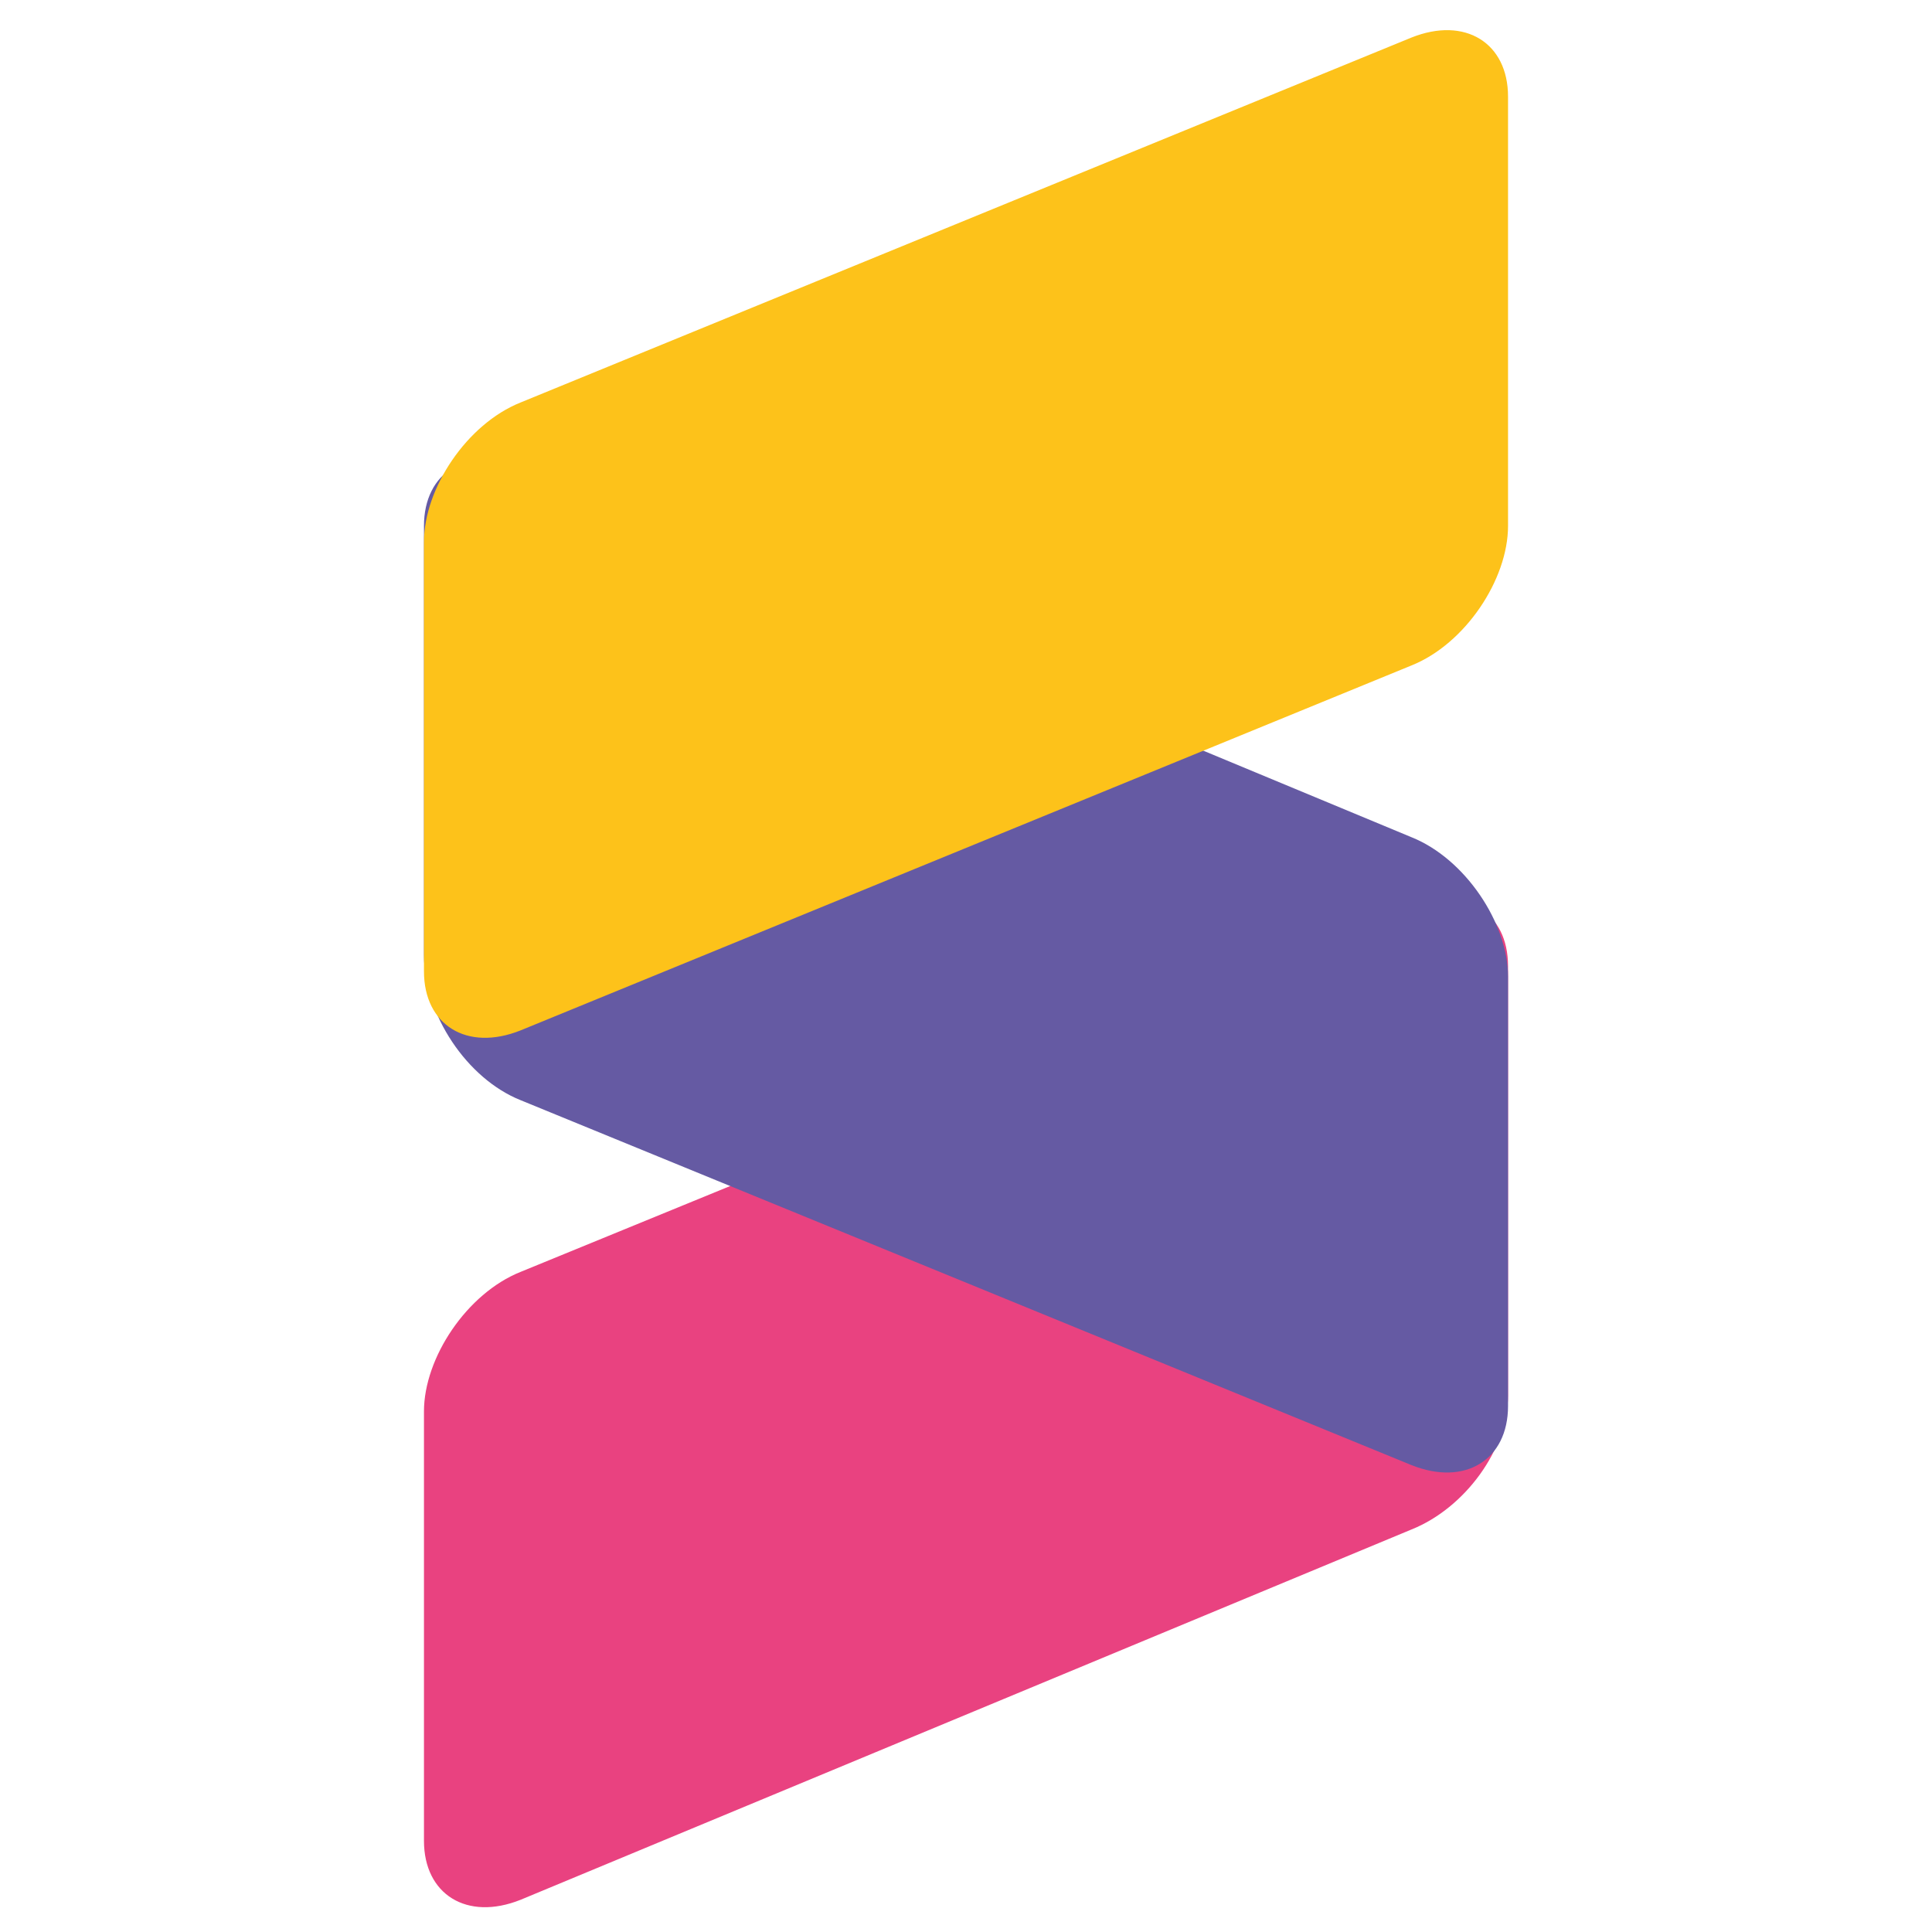
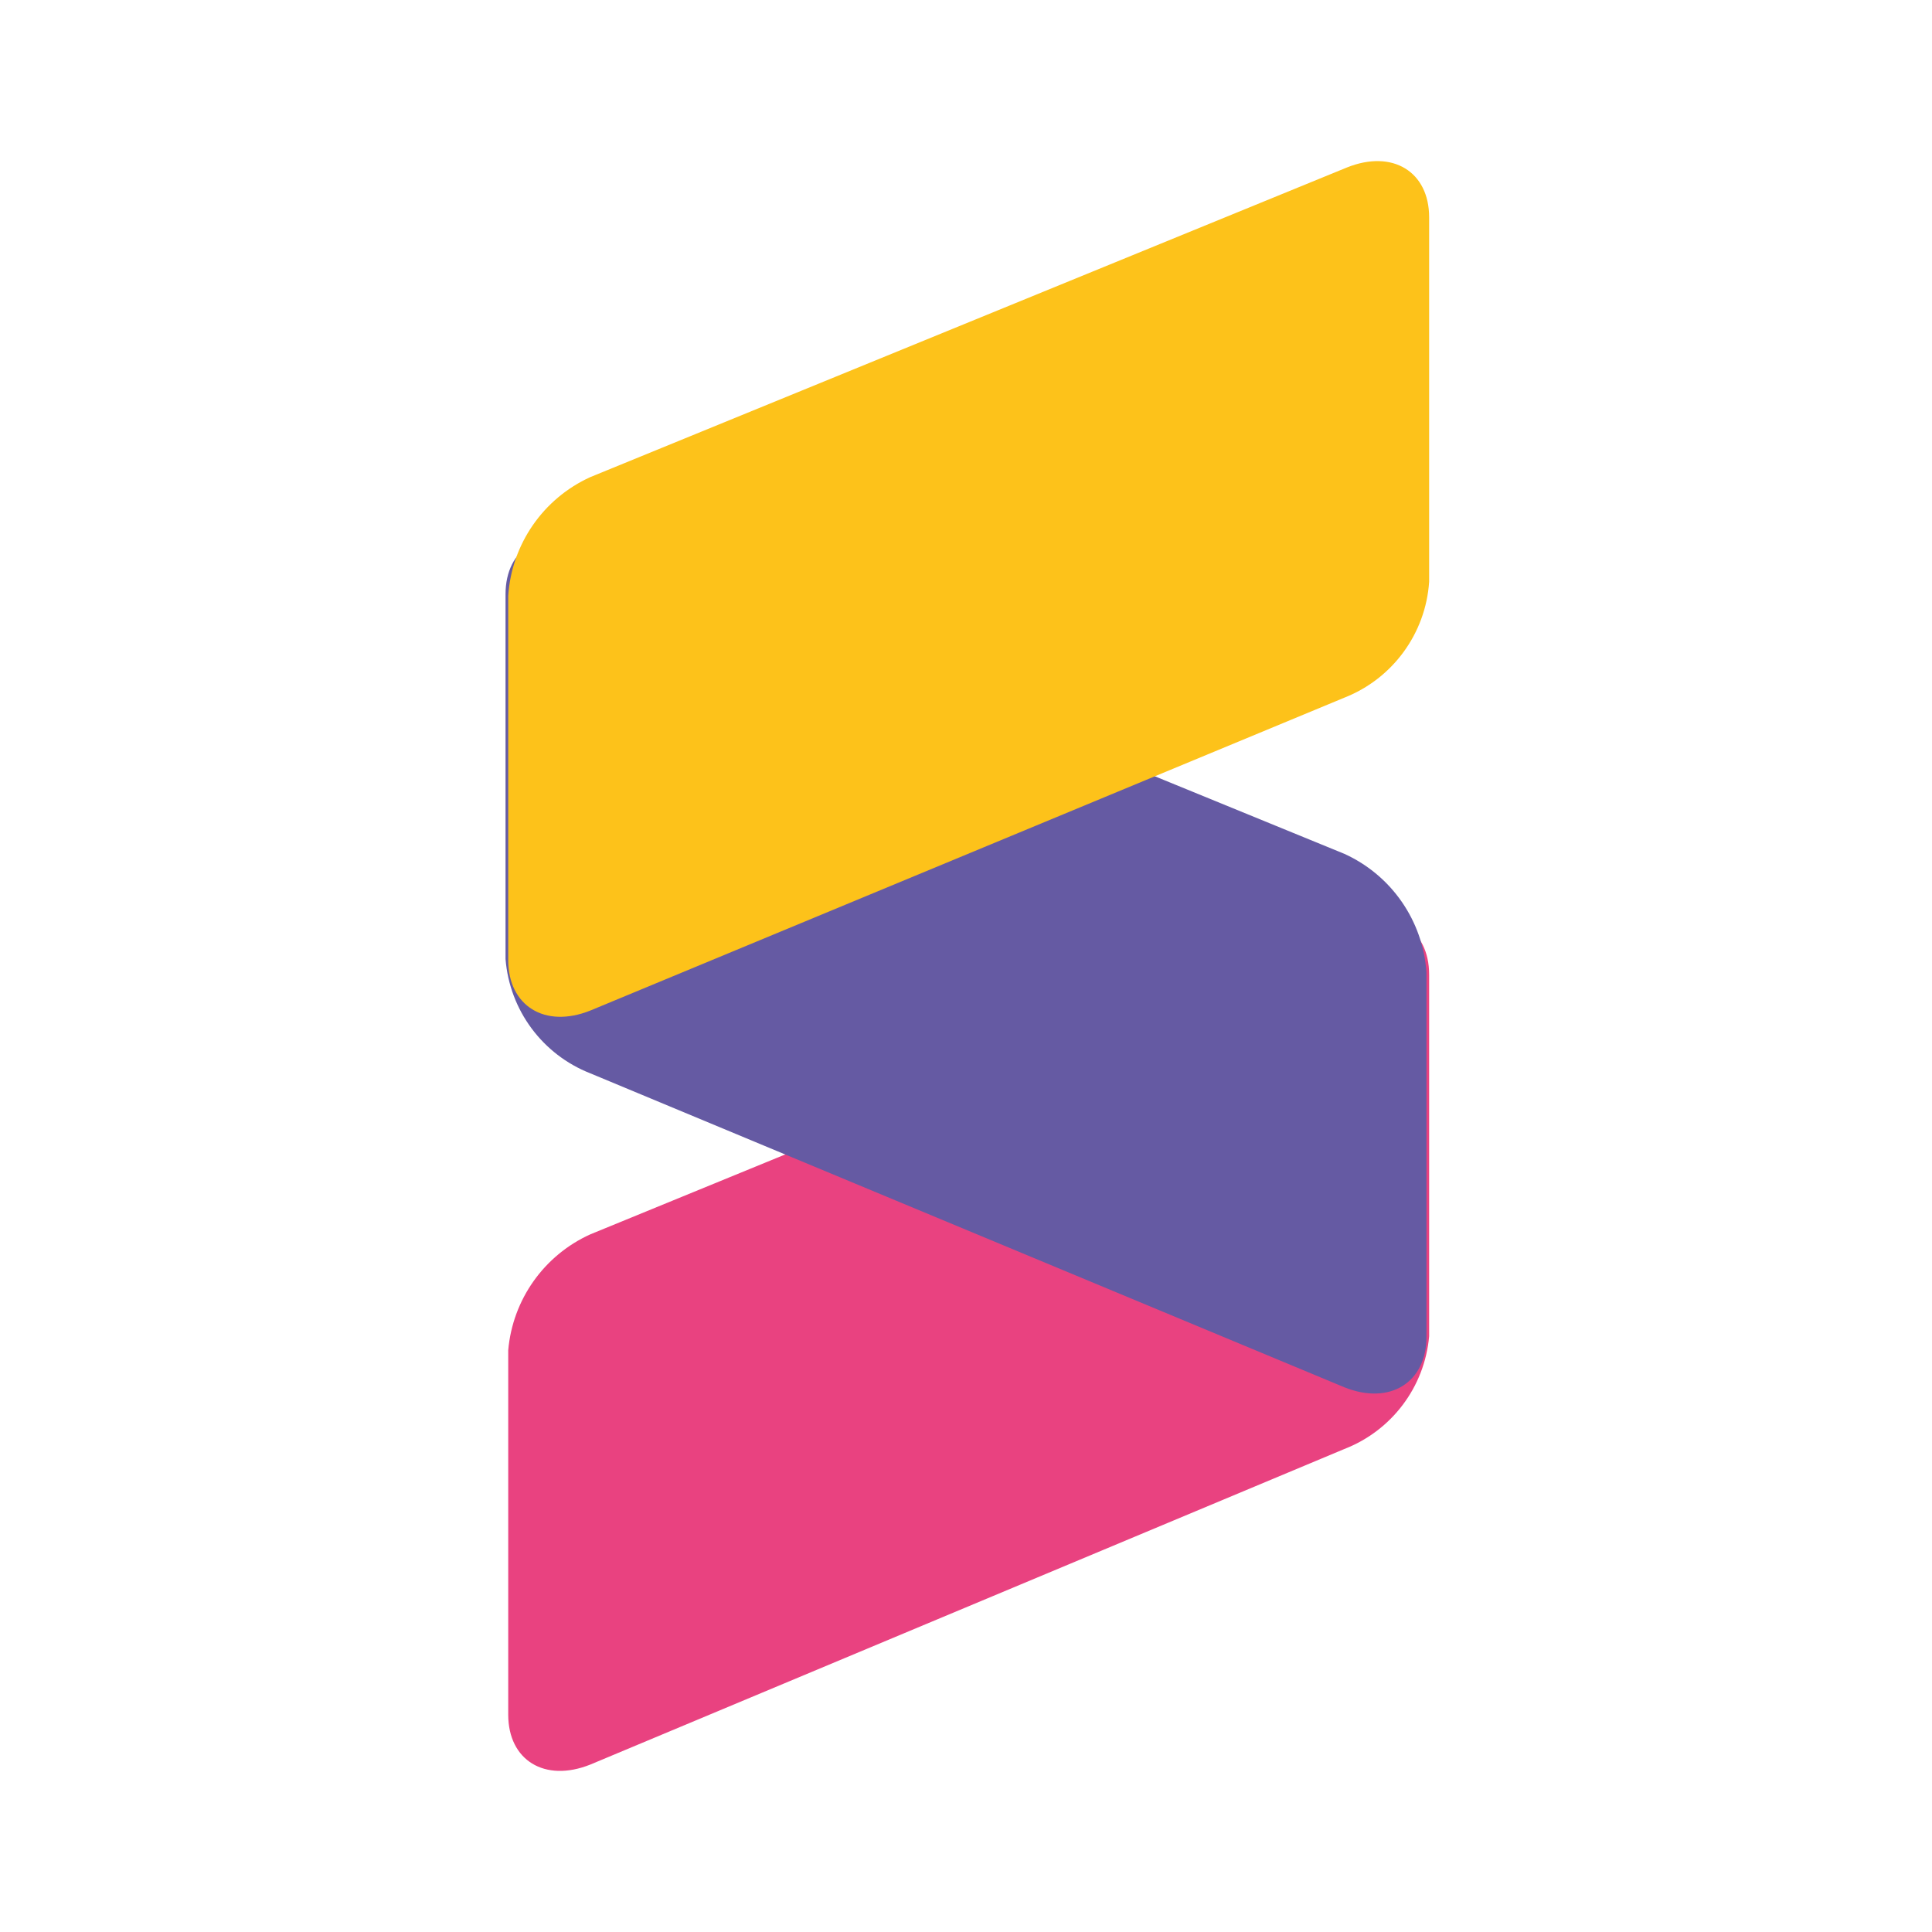
<svg xmlns="http://www.w3.org/2000/svg" viewBox="0 0 36 36">
-   <path fill="#E94280" d="M26.3,28.5L9.7,35.4c-1,0.4-1.8-0.1-1.8-1.1l0-8c0-1,0.8-2.2,1.8-2.6l16.6-6.8c1-0.4,1.8,0.1,1.8,1.1l0,8 C28.1,27,27.3,28.1,26.3,28.5z" />
-   <path fill="#655AA3" d="M9.7,20.5l16.6,6.8c1,0.4,1.8-0.1,1.8-1.1l0-8c0-1-0.8-2.2-1.8-2.6L9.7,8.7c-1-0.4-1.8,0.1-1.8,1.1l0,8 C7.9,18.9,8.7,20.1,9.7,20.5z" />
-   <path fill="#FDC21A" d="M26.3,12.4L9.7,19.2c-1,0.4-1.8-0.1-1.8-1.1l0-8c0-1,0.8-2.2,1.8-2.6l16.6-6.8c1-0.4,1.8,0.1,1.8,1.1l0,8 C28.1,10.8,27.3,12,26.3,12.4z" />
+   <path fill="#e94280" d="M25.05,27,11,32.88c-.85.34-1.53-.08-1.53-.93V25.16A2.62,2.62,0,0,1,11,23l14.1-5.78c.85-.34,1.53.09,1.53.94V24.9A2.49,2.49,0,0,1,25.05,27Z" />
+   <path fill="#655aa3" d="M9.42,17.87v-6.8c0-.85.68-1.27,1.53-.93l14.1,5.77a2.62,2.62,0,0,1,1.53,2.21v6.79c0,.85-.68,1.28-1.53.94L11,20A2.5,2.5,0,0,1,9.42,17.87Z" />
+   <path fill="#fdc21a" d="M25.05,13,11,18.83c-.85.34-1.53-.09-1.53-.94V11.1A2.62,2.62,0,0,1,11,8.89l14.1-5.77c.85-.34,1.53.08,1.53.93v6.79A2.5,2.5,0,0,1,25.05,13Z" />
</svg>
